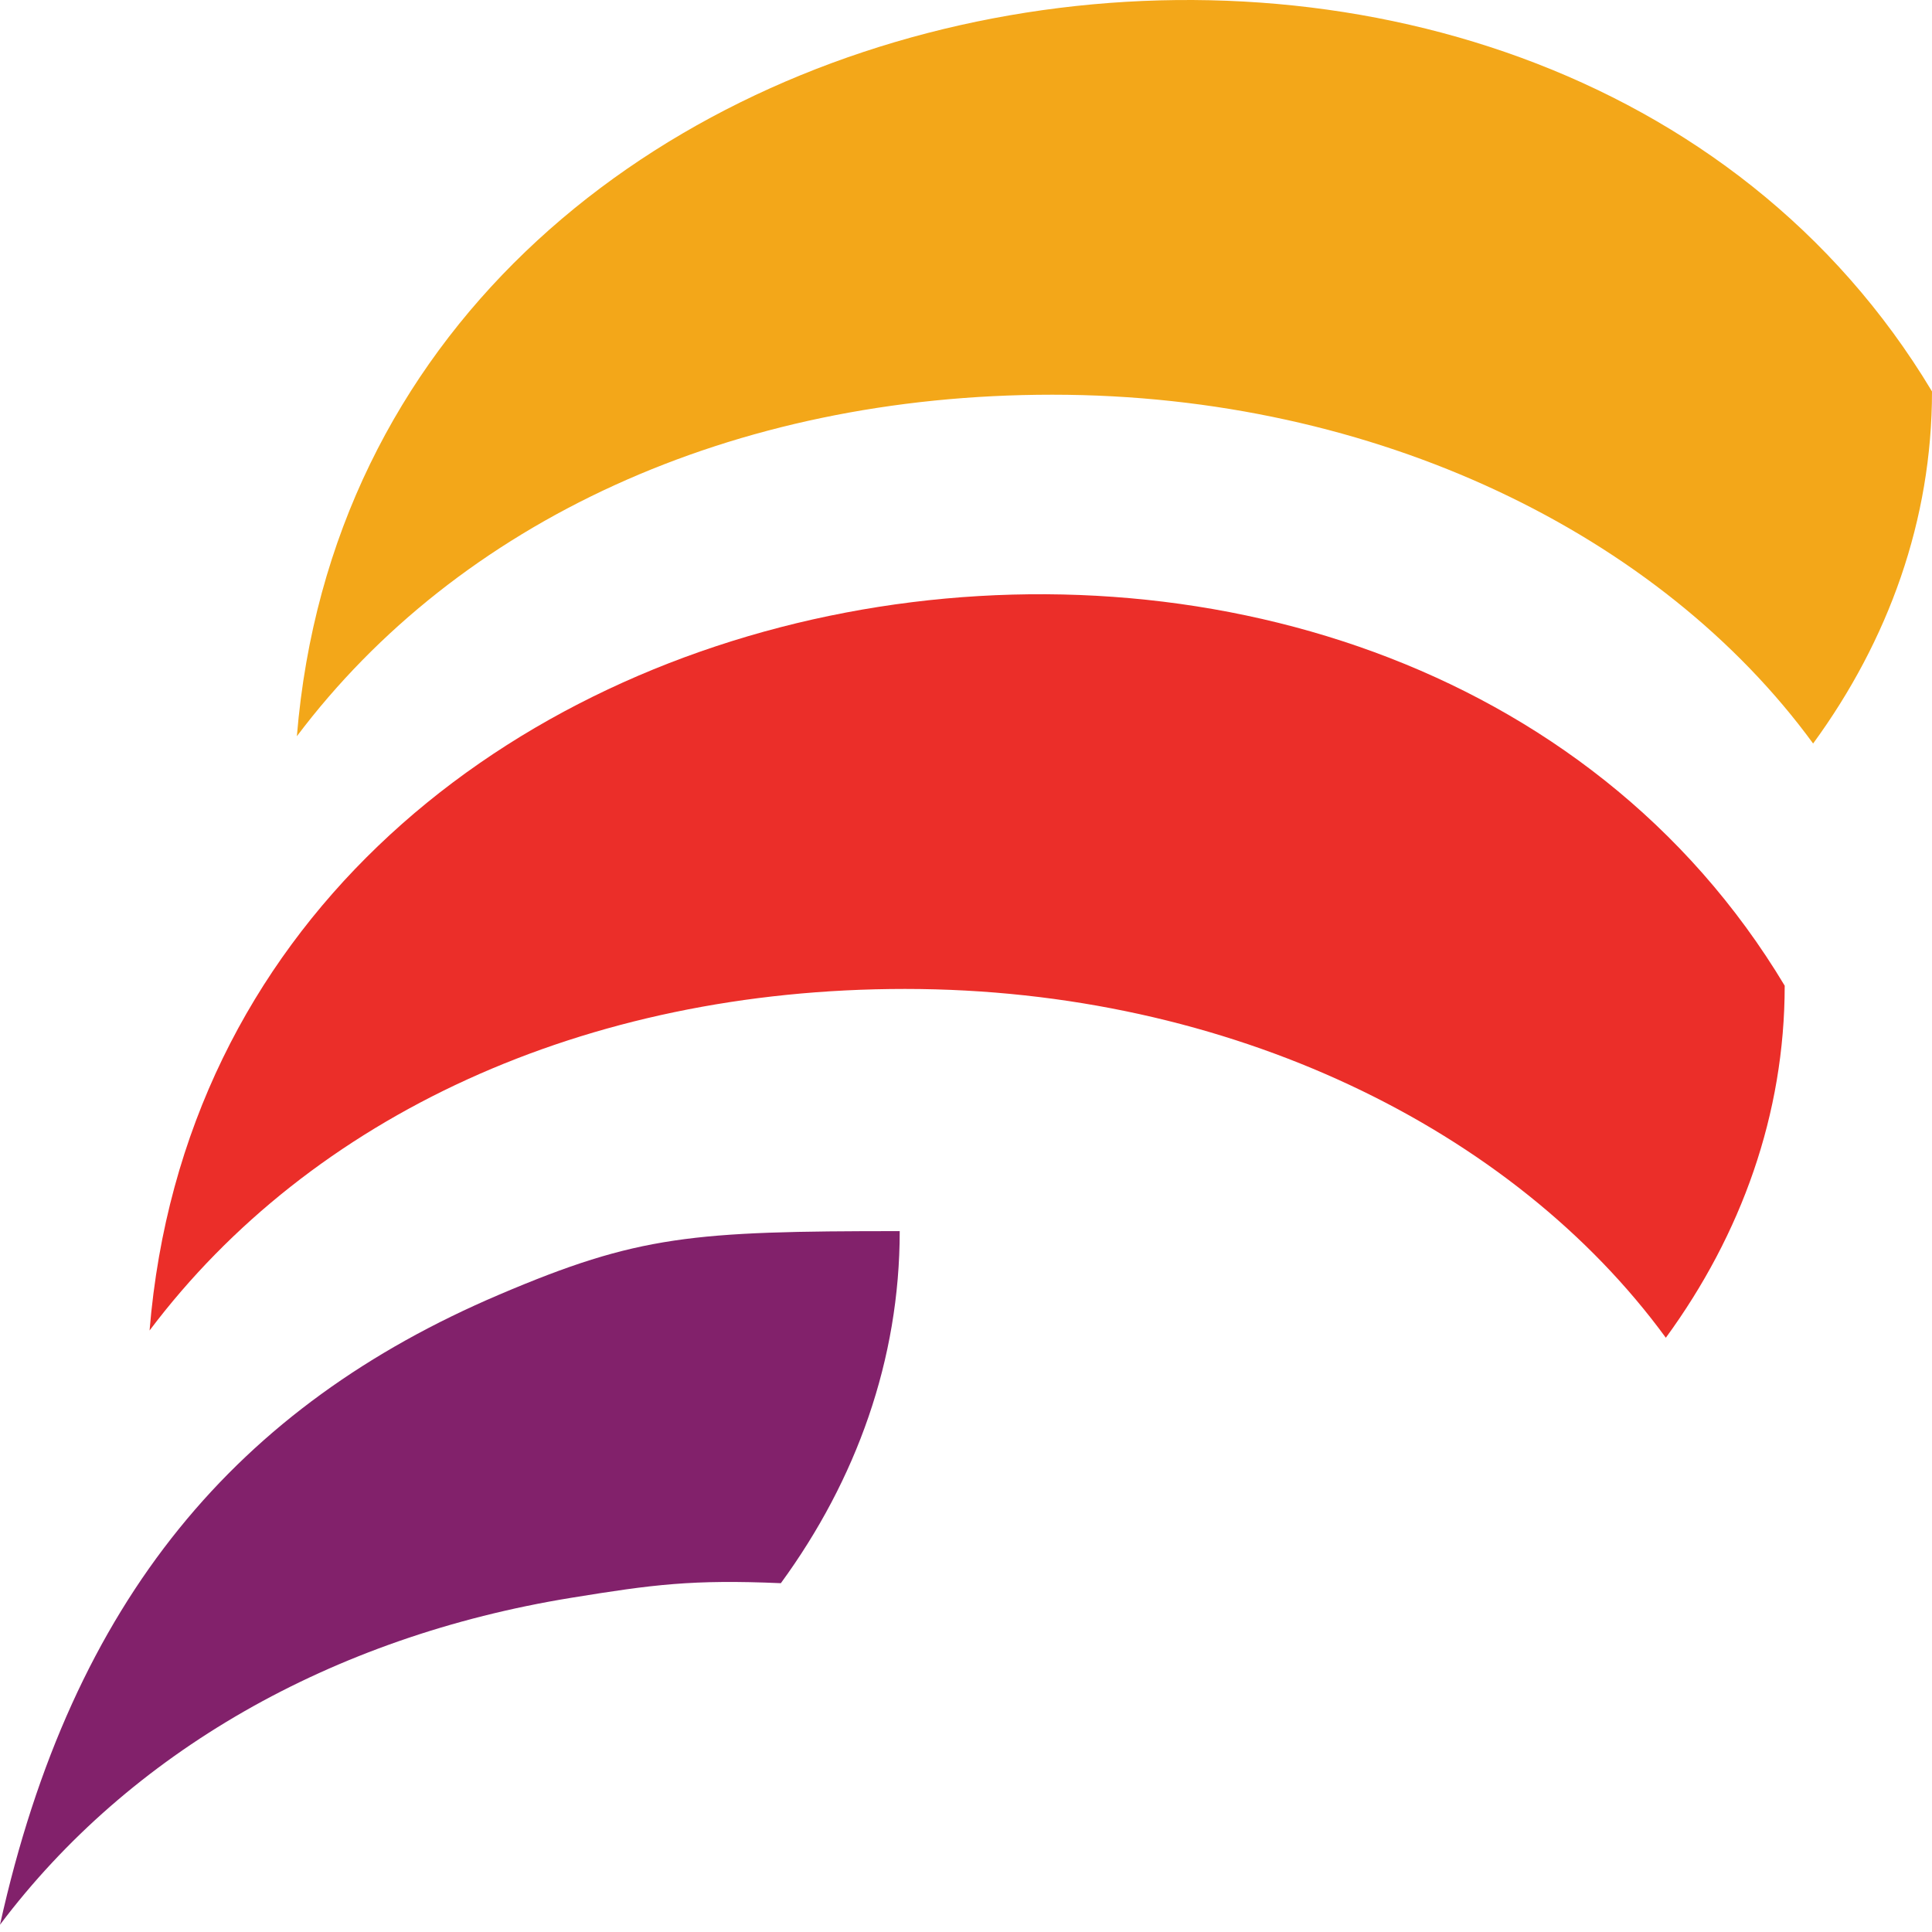
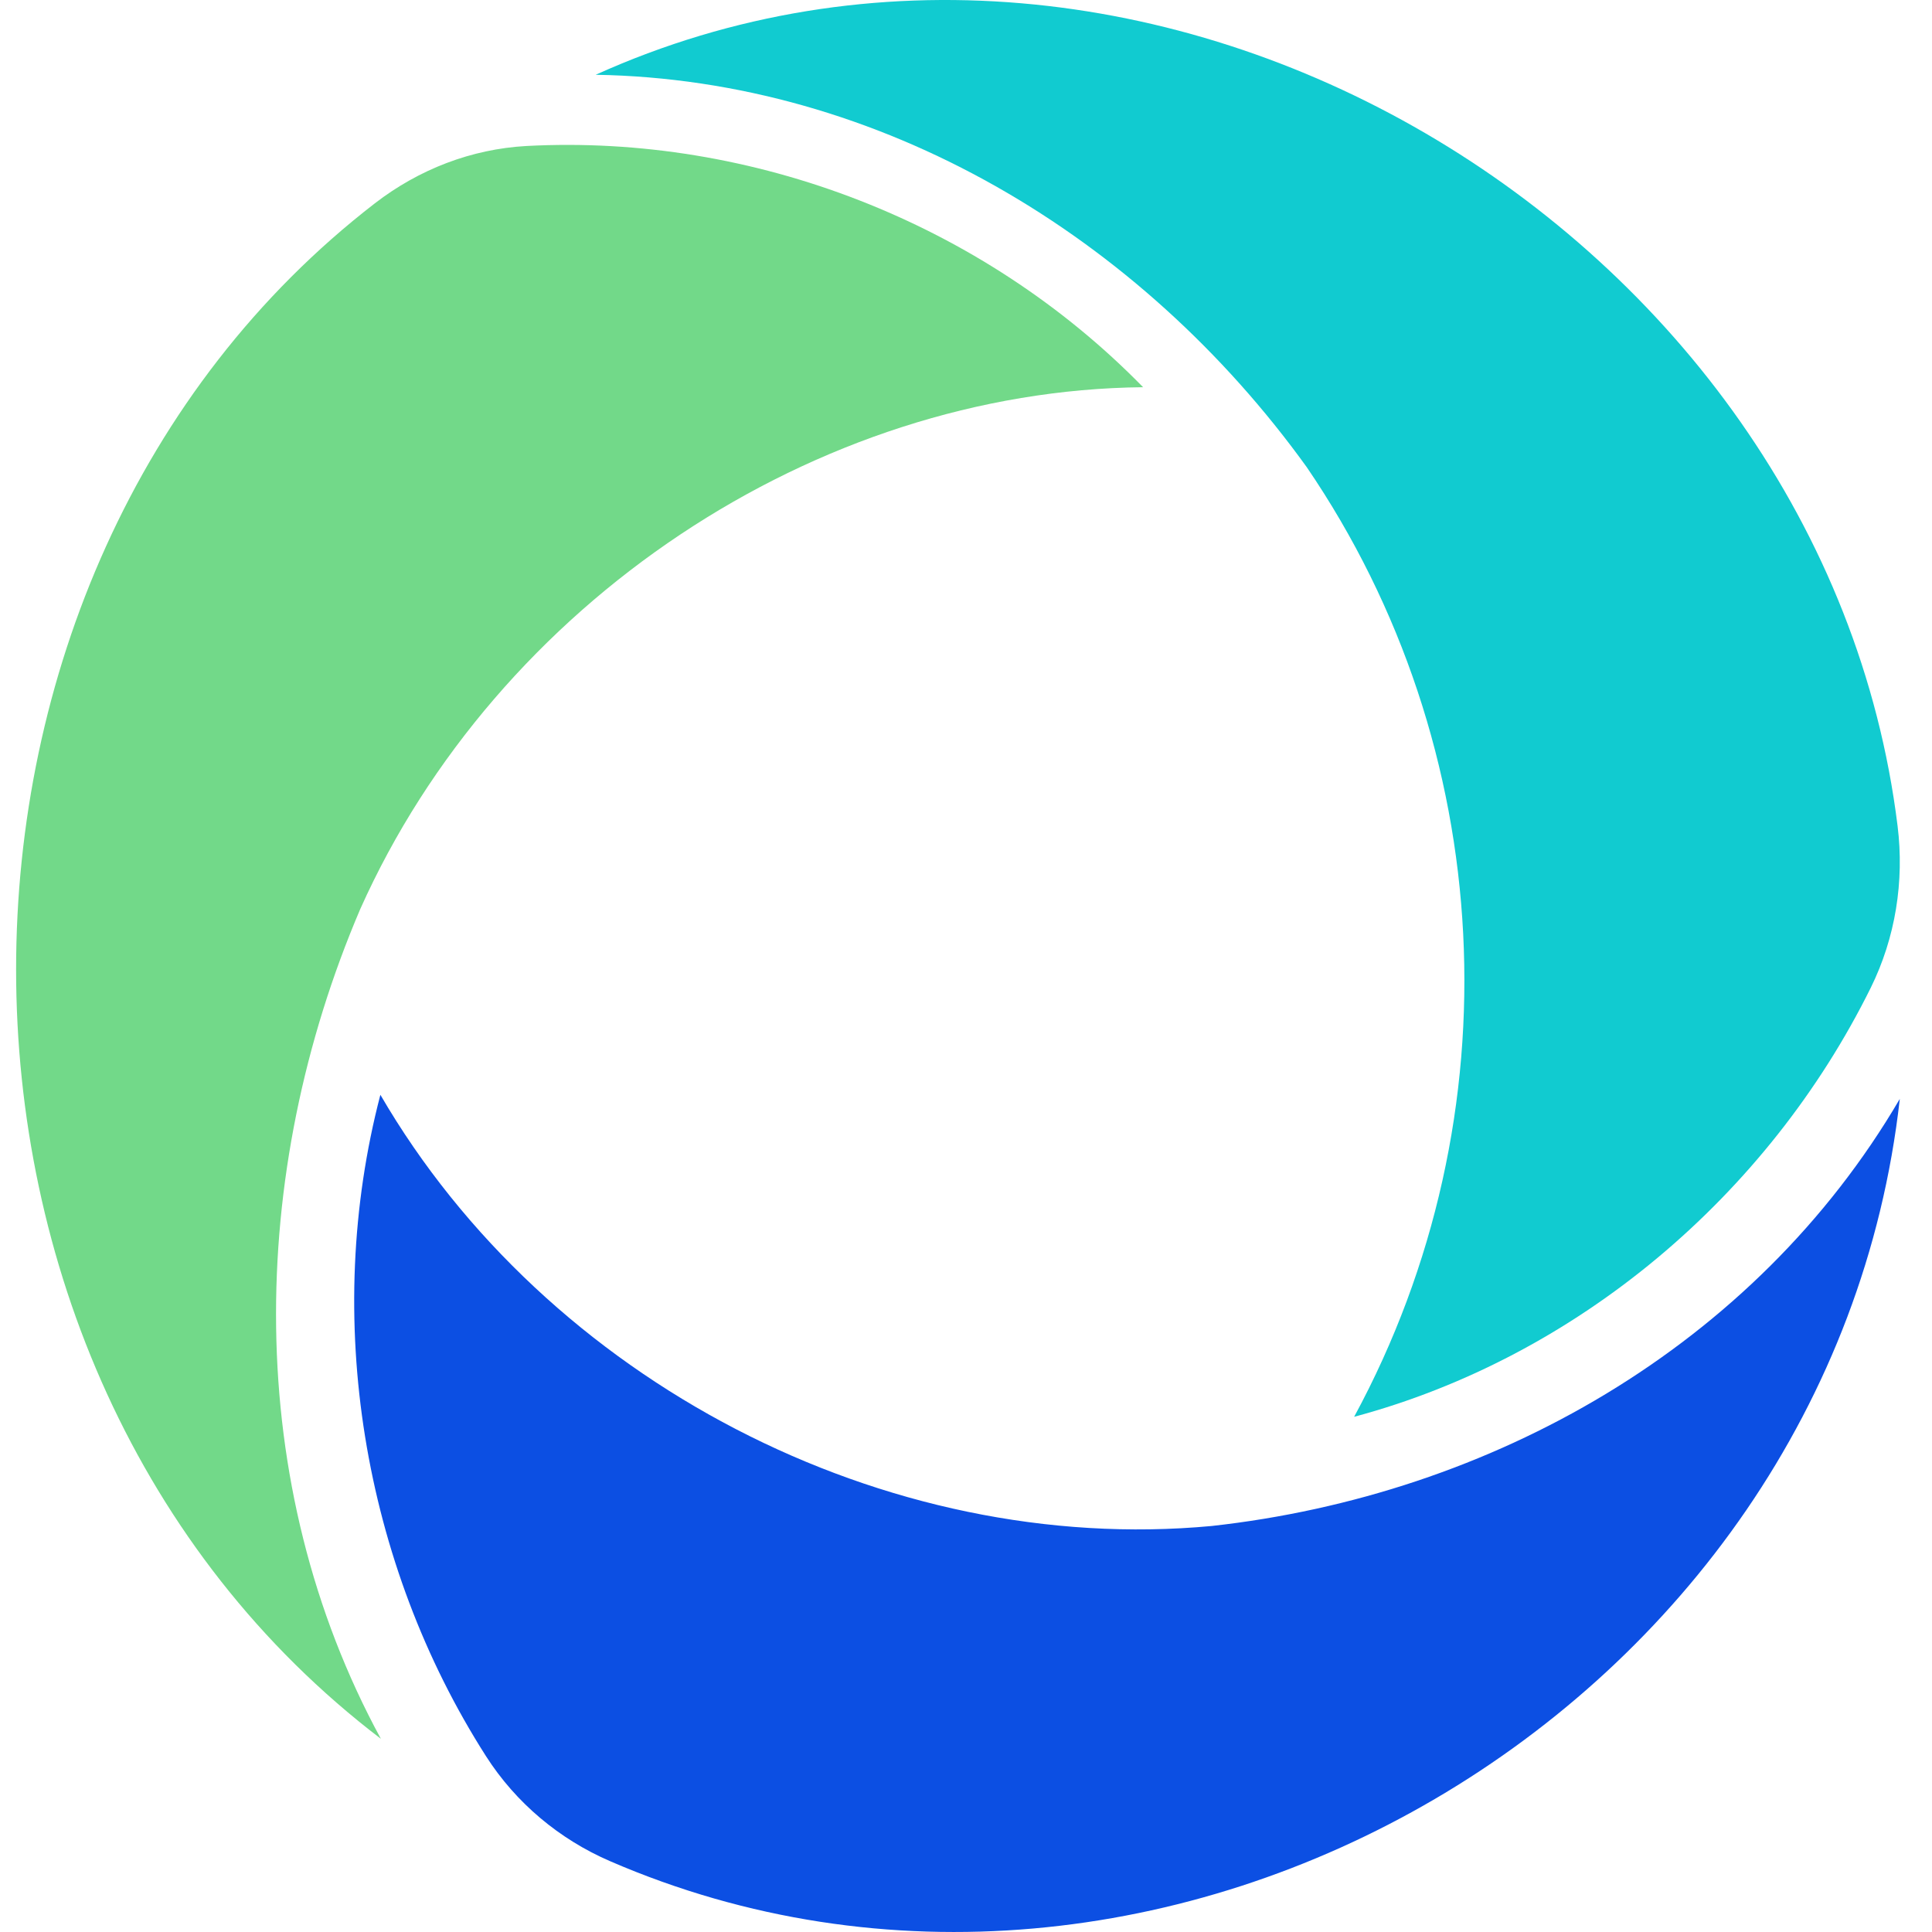
<svg xmlns="http://www.w3.org/2000/svg" width="120" height="120" viewBox="0 0 120 120" fill="none">
-   <path fill-rule="evenodd" clip-rule="evenodd" d="M18.439 45.729C28.463 32.42 45.424 24.516 65.361 24.516C85.532 24.516 103.151 33.225 112.616 46.181C117.311 39.755 120 32.284 120 24.313C95.76 -16.107 22.544 -4.196 18.439 45.729Z" fill="#f3a719" />
-   <path fill-rule="evenodd" clip-rule="evenodd" d="M9.29 82.639C19.314 69.33 36.275 61.425 56.212 61.425C76.383 61.425 94.002 70.134 103.468 83.09C108.162 76.665 110.851 69.194 110.851 61.223C86.611 20.802 13.395 32.713 9.29 82.639Z" fill="#eb2e29" />
-   <path fill-rule="evenodd" clip-rule="evenodd" d="M3.2418e-05 119.548C8.046 108.865 20.563 101.664 35.5 99.239C40.556 98.418 43 98.096 48.5 98.335C53.195 91.909 55.883 84.438 55.883 76.467C43 76.467 39.657 76.725 31 80.415C14.82 87.31 4.5 99.239 3.2418e-05 119.548Z" fill="#82216b" />
+   <path d="M75.259 94.782C92.621 92.86 108.988 83.642 118 68.255C113.733 106.312 71.973 130.366 37.886 115.598C34.746 114.24 32.042 111.983 30.187 109.08C22.526 97.094 20.008 81.842 23.626 68C33.964 85.779 54.983 96.677 75.259 94.782Z" fill="#0C4FE3" />
+   <path d="M22.374 56.468C15.348 72.909 15.044 92.159 23.657 108C-6.656 84.906 -6.325 35.488 23.287 12.626C26.026 10.513 29.281 9.259 32.694 9.068C46.733 8.318 60.997 13.812 71 24.05C50.676 24.255 30.882 37.437 22.374 56.468Z" fill="#72D989" />
+   <path d="M81.165 29.017C70.847 14.692 54.696 4.94 37 4.644C71.207 -10.814 113.282 14.247 117.862 51.299C118.288 54.738 117.729 58.245 116.198 61.347C109.806 74.269 97.956 84.291 84.108 88C94.254 69.265 93.003 46.376 81.165 29.017Z" fill="#11CBD0" />
</svg>
